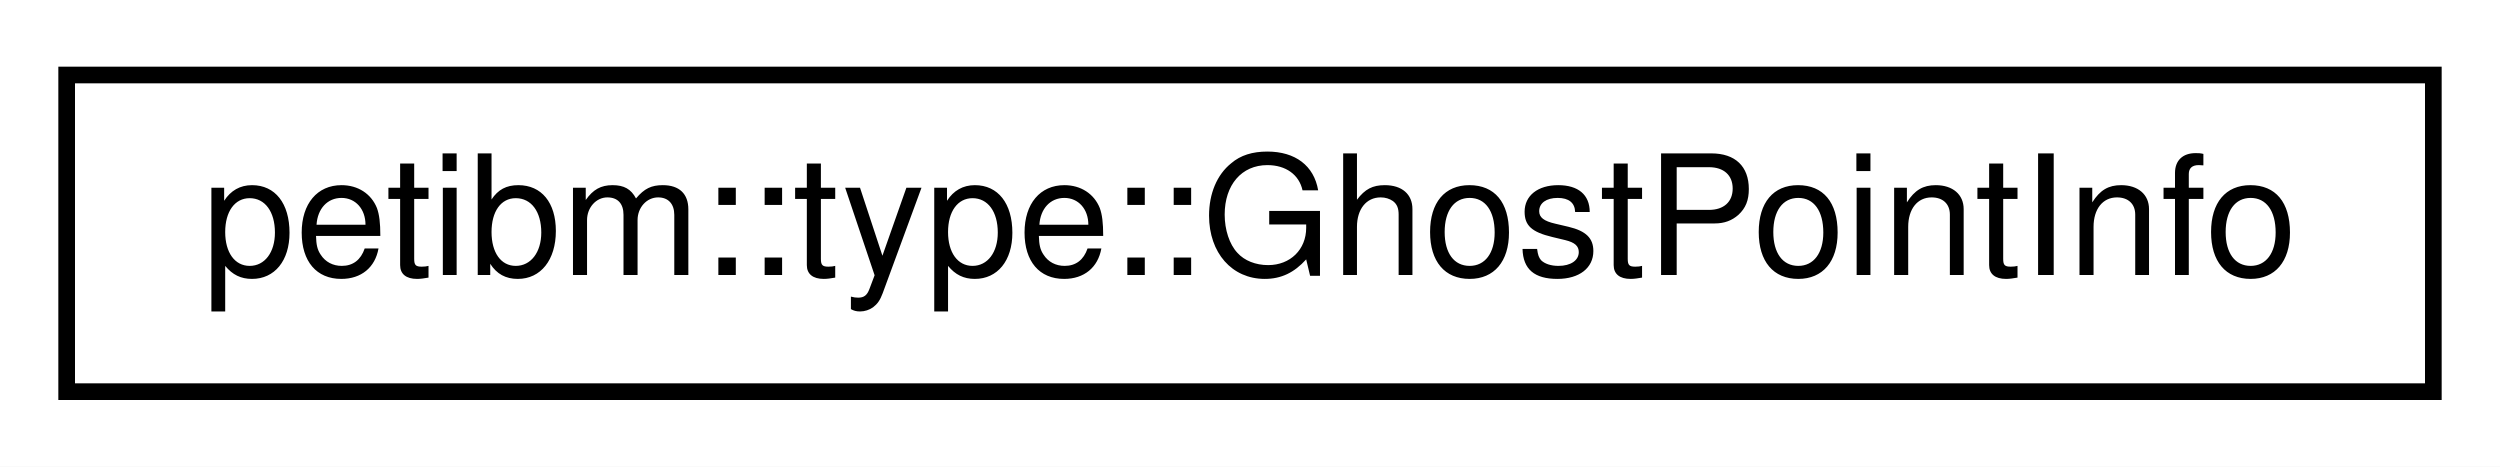
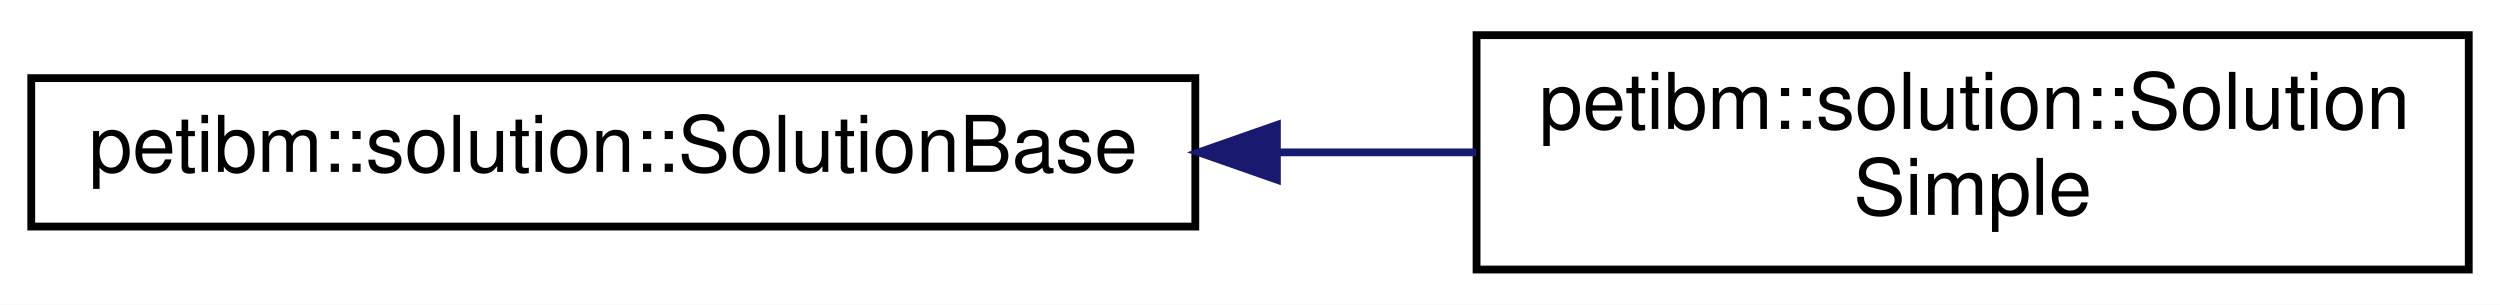
- <svg xmlns="http://www.w3.org/2000/svg" xmlns:xlink="http://www.w3.org/1999/xlink" width="150pt" height="28pt" viewBox="0.00 0.00 150.00 28.00">
-   <g id="graph0" class="graph" transform="scale(1 1) rotate(0) translate(4 24)">
-     <polygon fill="white" stroke="none" points="-4,4 -4,-24 146,-24 146,4 -4,4" />
+ <svg xmlns="http://www.w3.org/2000/svg" xmlns:xlink="http://www.w3.org/1999/xlink" width="320pt" height="39pt" viewBox="0.00 0.00 320.00 39.00">
+   <g id="graph0" class="graph" transform="scale(1 1) rotate(0) translate(4 35)">
+     <polygon fill="white" stroke="none" points="-4,4 -4,-35 316,-35 316,4 -4,4" />
    <g id="node1" class="node">
      <g id="a_node1">
-         <a xlink:href="d5/d8c/structpetibm_1_1type_1_1_ghost_point_info.html" target="_top" xlink:title="A data structure for a single ghost point. ">
-           <polygon fill="white" stroke="black" points="0,-0.5 0,-19.5 142,-19.5 142,-0.5 0,-0.5" />
-           <text text-anchor="middle" x="71" y="-7.5" font-family="Helvetica,sans-Serif" font-size="10.00">petibm::type::GhostPointInfo</text>
+         <a xlink:href="dc/d96/classpetibm_1_1solution_1_1_solution_base.html" target="_top" xlink:title="Base (abstract) class for different solution holders. ">
+           <polygon fill="white" stroke="black" points="0,-6 0,-25 149,-25 149,-6 0,-6" />
+           <text text-anchor="middle" x="74.5" y="-13" font-family="Helvetica,sans-Serif" font-size="10.00">petibm::solution::SolutionBase</text>
        </a>
      </g>
    </g>
+     <g id="node2" class="node">
+       <g id="a_node2">
+         <a xlink:href="da/d77/classpetibm_1_1solution_1_1_solution_simple.html" target="_top" xlink:title="Class to hold the velocity vector field and pressure scalar field. ">
+           <polygon fill="white" stroke="black" points="185,-0.5 185,-30.5 312,-30.5 312,-0.5 185,-0.5" />
+           <text text-anchor="start" x="193" y="-18.5" font-family="Helvetica,sans-Serif" font-size="10.00">petibm::solution::Solution</text>
+           <text text-anchor="middle" x="248.5" y="-7.5" font-family="Helvetica,sans-Serif" font-size="10.00">Simple</text>
+         </a>
+       </g>
+     </g>
+     <g id="edge1" class="edge">
+       <path fill="none" stroke="midnightblue" d="M159.482,-15.5C168.063,-15.5 176.671,-15.5 184.963,-15.5" />
+       <polygon fill="midnightblue" stroke="midnightblue" points="159.442,-12 149.442,-15.5 159.442,-19 159.442,-12" />
+     </g>
  </g>
</svg>
